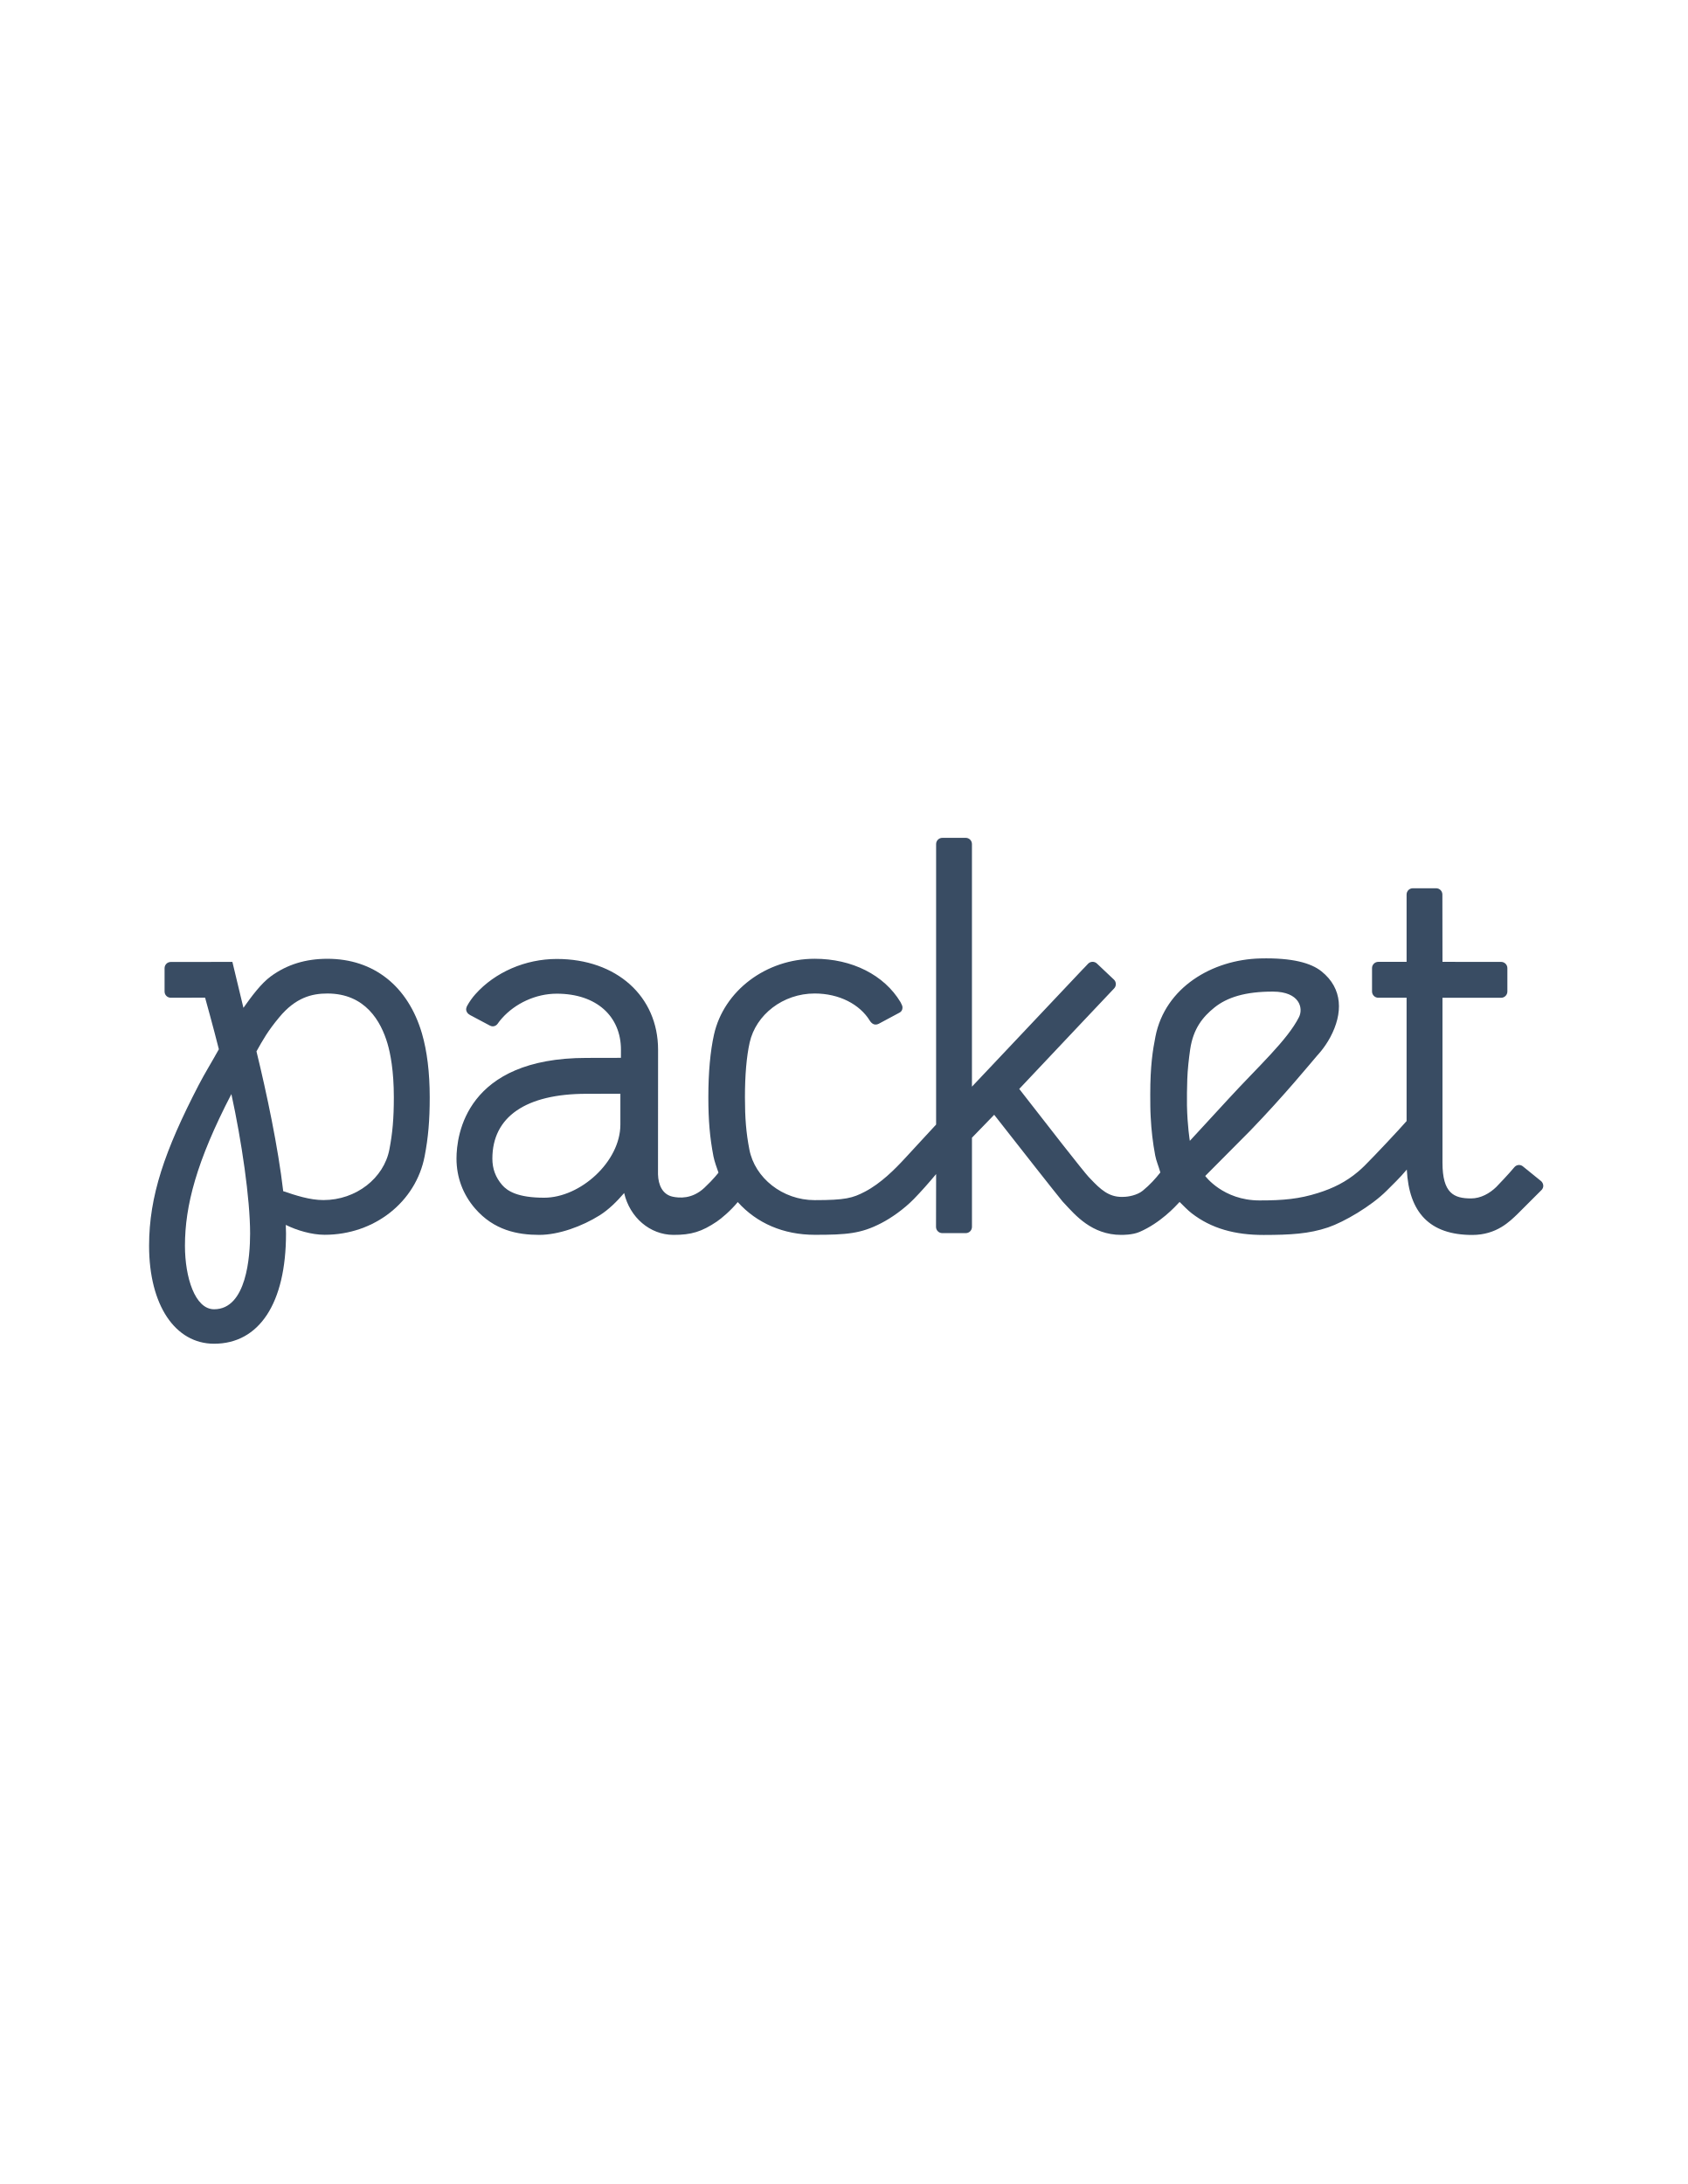
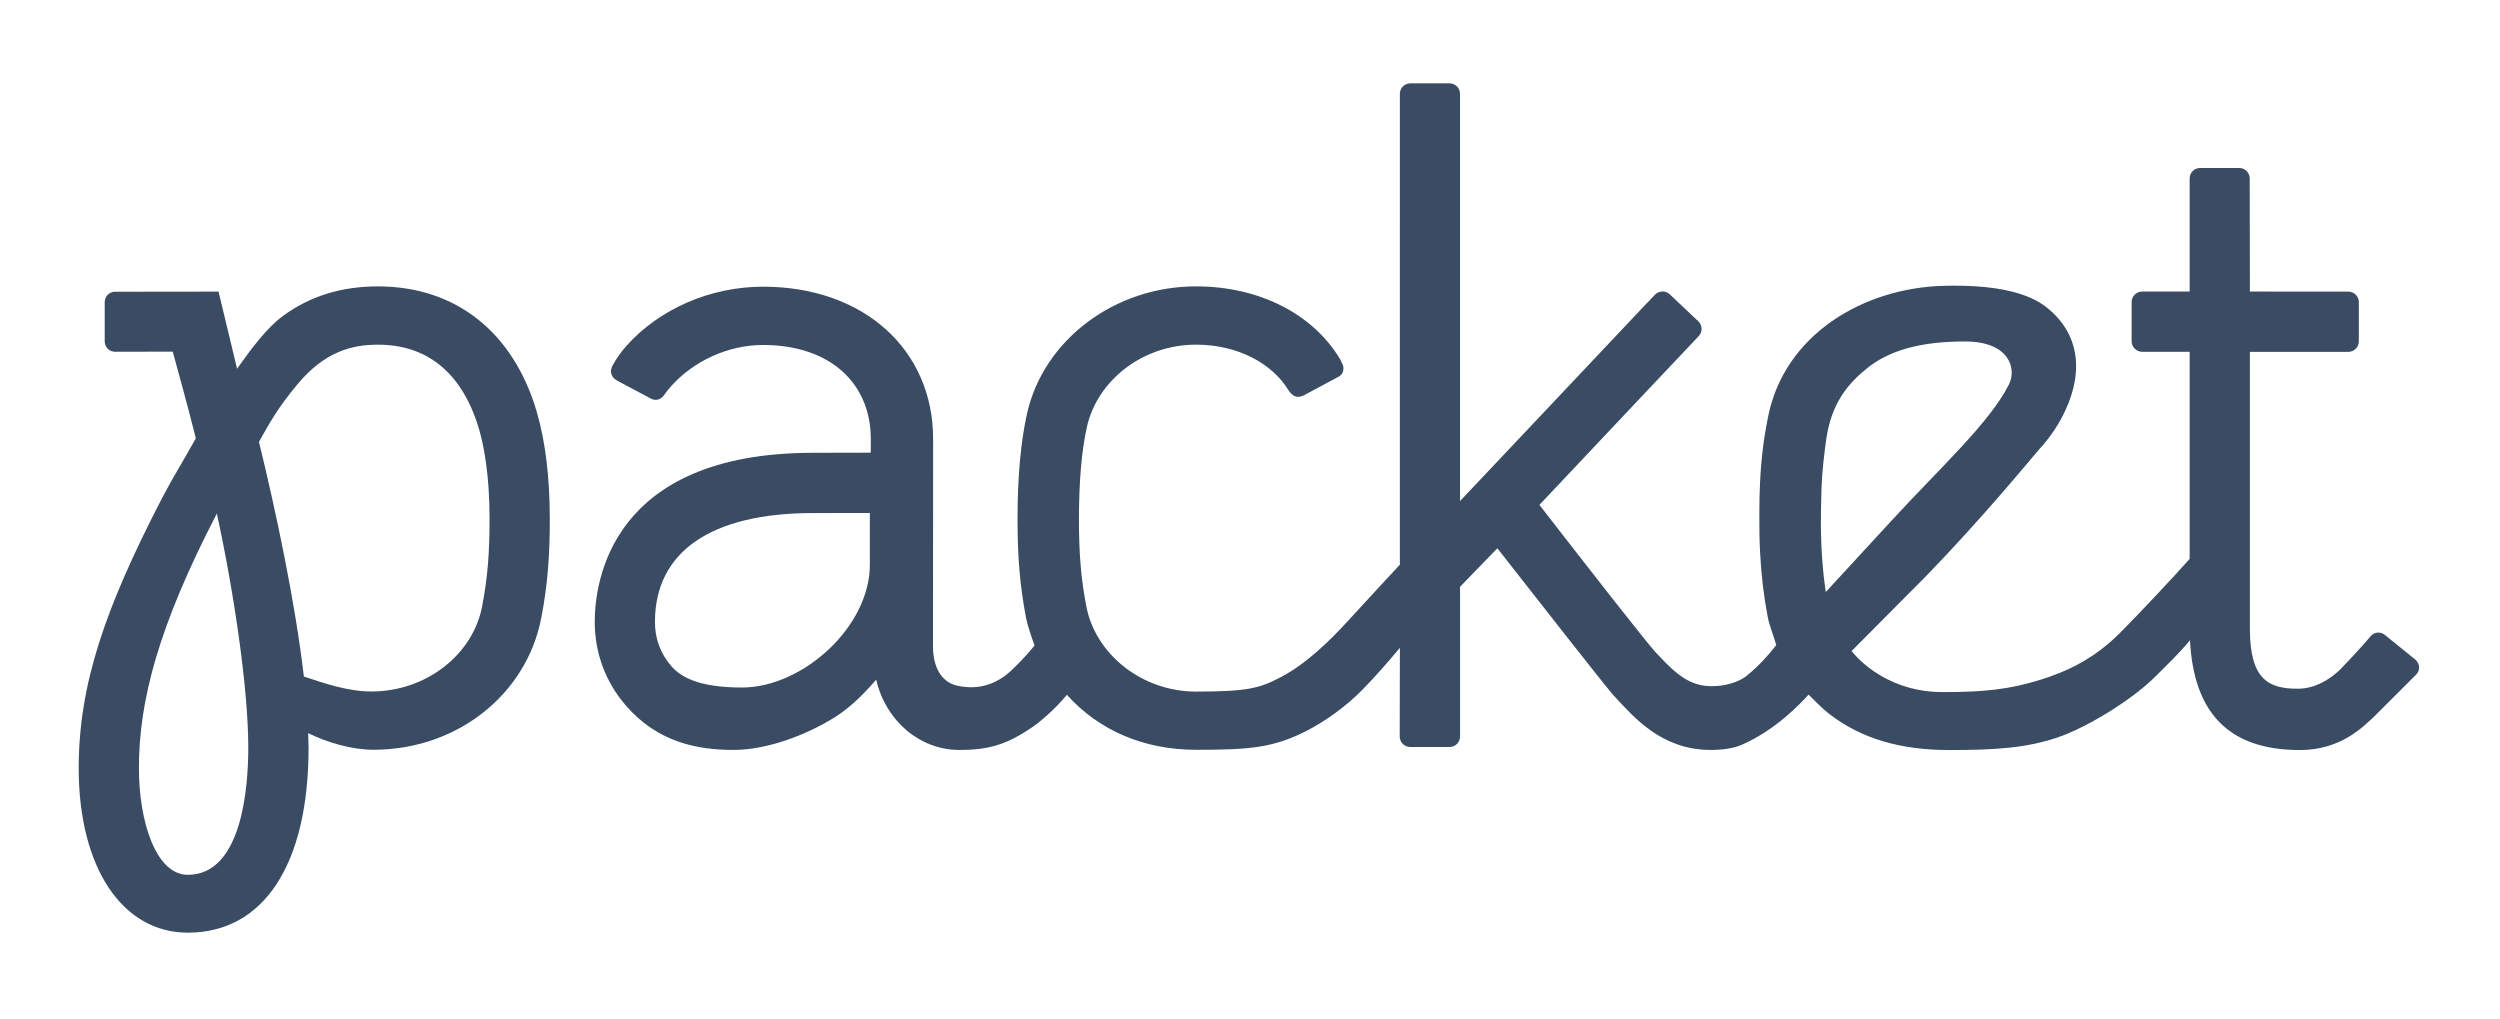
- <svg xmlns="http://www.w3.org/2000/svg" version="1.1" id="Layer_1" x="0px" y="0px" width="612px" height="792px" viewBox="0 0 612 792" enable-background="new 0 0 612 792" xml:space="preserve">
-   <g>
-     <path fill="#394C63" d="M118.719,347.692c-7.89,0-14.662,2.071-20.537,6.378c-3.51,2.566-6.983,7.258-9.916,11.409   c-1.741-7.258-4.005-16.66-4.005-16.66l-22.351,0.027c-1.237,0-2.236,1.008-2.236,2.254v8.458c0,1.265,0.999,2.255,2.264,2.255   l12.427-0.028c0,0,3.061,10.979,4.994,18.713c-2.603,4.701-5.132,8.752-7.304,12.94c-12.353,23.845-17.998,40.313-17.998,58.321   c0,21.554,9.467,35.529,23.57,35.529c16.34,0,26.081-14.644,26.081-39.992c0-0.486-0.037-2.144-0.082-3.107   c3.922,1.961,9.375,3.592,14.076,3.592c18.117,0,33.101-11.977,36.271-28.482c1.31-6.8,1.842-12.986,1.842-21.371   c0-8.972-0.962-16.761-2.813-23.139C147.953,357.571,135.472,347.692,118.719,347.692z M77.628,474.789   c-6.937,0-10.566-11.593-10.566-23.029c0-14.525,4.188-30.608,16.834-55.003c3.702,16.954,6.791,37.921,6.791,50.54   C90.687,455.572,89.431,474.789,77.628,474.789z M141.19,416.835c-1.989,10.383-12.051,18.356-23.918,18.356   c-4.976,0-10.099-1.723-14.58-3.226c-1.851-15.936-5.984-35.465-9.696-50.696c2.374-4.243,4.087-7.35,8.22-12.317   c5.984-7.249,11.904-8.669,17.503-8.669c13.719,0,19.41,10.071,21.792,18.172c1.045,3.574,2.291,9.833,2.291,19.474   C142.803,405.527,142.345,410.842,141.19,416.835z" />
-     <path fill="#394C63" d="M558.872,428.384l-6.607-5.352c-0.385-0.33-0.88-0.568-1.457-0.568c-0.642,0-1.2,0.266-1.604,0.696h-0.009   c-2.126,2.575-6.167,6.79-6.653,7.276c-2.364,2.3-5.603,4.16-9.149,4.16c-6.241,0-10.361-1.878-10.361-12.976v-59.787h21.268   c1.237,0,2.264-1.017,2.264-2.273v-8.486c0-1.237-1.026-2.254-2.264-2.254h-16.647v-0.017h-4.62l-0.037-24.451   c-0.018-1.228-1.017-2.236-2.254-2.236h-8.468c-1.246,0-2.254,1.008-2.254,2.273v24.414h-10.266c-1.237,0-2.264,1.017-2.264,2.254   v8.486c0,1.255,1.026,2.273,2.264,2.273h10.266v0.017v44.712c-2.951,3.372-11.28,12.243-15.202,16.156   c-0.798,0.796-1.604,1.521-2.416,2.214c-4.345,3.667-8.961,5.981-14.551,7.729c-6.717,2.117-12.472,2.691-21.197,2.678   c-13.201-0.019-19.648-8.871-19.648-8.871c1.125-1.16,16.156-16.259,16.156-16.259c12.447-12.843,22.402-25.061,24.457-27.427   c0,0,2.614-2.68,4.718-6.603c4.609-8.596,4.678-17.646-3.193-23.928c-3.754-2.997-10.503-4.953-22.168-4.669   c-17.404,0.424-34.518,10.526-38.018,28.323c-0.969,4.928-1.884,10.492-1.884,21.04c0,2.612,0.015,5.856,0.154,8.068   c0.249,4.938,0.767,9.389,1.638,14c0.394,2.071,1.112,3.529,1.868,6.184c-1.812,2.288-3.715,4.425-6.376,6.605   c-2.023,1.657-5.311,2.241-7.015,2.241l-0.587,0.019c-4.71,0-7.676-2.638-11.415-6.615l-0.641-0.669   c-1.842-1.961-15.213-19.071-25.128-31.873l22.104-23.436l12.306-13.02c0.85-0.899,0.816-2.344-0.083-3.194l-6.167-5.829   c-0.912-0.862-2.357-0.815-3.207,0.084l-1.635,1.729l-0.012-0.016l-33.007,34.971l-7.449,7.88v-87.962   c0-1.246-0.999-2.264-2.255-2.264h-6.318v0.006h-2.167c-1.256,0-2.254,1.017-2.254,2.264v28.949h-0.001v72.754   c-1.109,1.182-7.001,7.542-11.299,12.243c-3.739,4.051-8.761,9.1-14.525,12.106c-4.444,2.309-7.023,3.061-18.212,3.061   c-11.666,0-21.706-8.065-23.677-18.375c-1.164-6.003-1.603-11.318-1.603-18.915c0-8.101,0.586-14.791,1.714-19.868   c2.254-10.053,12.032-17.778,23.57-17.778c8.972,0,16.367,3.977,19.969,9.824c0.275,0.468,0.889,1.164,1.512,1.347   c0.715,0.22,1.265,0.028,1.769-0.202l7.542-4.042c0.641-0.33,1.054-0.953,1.054-1.851c0-0.376-0.11-0.696-0.266-0.999l-0.467-0.962   c-5.911-9.824-17.54-15.707-31.112-15.707c-17.595,0-32.945,11.574-36.51,27.511c-1.338,6.03-2.044,13.682-2.044,22.727   c0,8.376,0.541,14.58,1.842,21.371c0.33,1.741,1.238,4.296,1.834,5.945c0,0-1.731,2.335-5.144,5.527   c-4.504,4.187-9.201,3.665-11.427,3.203c-3.742-0.776-5.258-4.288-5.361-8.114c0,0,0.028-42.27,0.028-45.184   c0-19.382-15.066-32.917-36.73-32.917c-11.345,0-22.388,4.784-29.527,12.793c-1.164,1.302-2.181,2.758-3.042,4.335   c0,0-0.293,0.697-0.293,1.081c0,0.907,0.532,1.659,1.292,2.035v0.027l7.276,3.867h0.009c0.321,0.183,0.678,0.302,1.063,0.302   c0.779,0,1.42-0.412,1.824-0.999c0,0,0.541-0.834,1.558-1.97c4.729-5.297,12.142-8.88,19.84-8.88   c14.452,0,23.268,8.248,23.268,20.326c0,0.916-0.009,1.517-0.009,2.938l-12.463,0.027c-43.759,0-47.158,27.95-47.158,36.519   c0,6.736,2.318,12.967,6.699,18.044c6.873,7.973,15.473,9.614,23.318,9.614c7.056,0,15.529-3.098,21.925-7.112   c3.189-2.016,6.167-4.93,8.853-8.064c2.044,8.889,9.375,15.127,17.806,15.177c6.573,0.038,10.383-1.191,15.782-4.821   c1.707-1.148,5.117-4.031,7.601-7.082c6.891,7.67,16.564,11.875,27.946,11.875c11.556,0,16.753-0.412,24.13-4.252   c3.473-1.796,8.055-4.939,11.739-8.697c2.685-2.74,5.553-6.012,8.11-9.072l-0.037,19.149c0,1.256,1.017,2.264,2.282,2.264h8.495   c1.256,0,2.255-1.008,2.255-2.264v-32.34l8.062-8.314c8.977,11.467,22.571,28.797,24.786,31.436l0.605,0.651   c3.922,4.188,9.959,11.469,20.644,11.469c0.44,0,4.075,0.05,6.658-1.069c7.565-3.274,12.921-9.136,14.533-10.877   c1.115,1.1,3.07,3.117,4.355,4.088c7.148,5.557,15.766,7.895,26.13,7.882c9.686-0.012,16.447-0.397,23.363-2.742   c5.745-1.947,15.597-7.67,21.215-13.288c1.842-1.851,4.874-4.729,7.321-7.68c0.788,15.57,8.268,23.709,23.728,23.709   c8.825,0,13.64-4.923,16.526-7.709c0.385-0.376,8.701-8.697,8.701-8.697c0.321-0.403,0.531-0.861,0.531-1.402   C559.578,429.392,559.303,428.823,558.872,428.384z M224.945,407.805c0,13.453-14.525,26.53-27.63,26.53   c-9.604,0-13.343-2.419-15.249-4.619c-2.383-2.768-3.537-5.883-3.537-9.558c0-15.158,12.133-23.506,34.145-23.506l12.271-0.018   V407.805z M431.427,413.712c0,0-0.896-5.376-1.04-12.861c-0.056-2.89,0.018-5.992,0.116-9.538c0.087-3.15,0.595-7.701,1.049-10.784   c1.118-7.598,4.661-11.833,8.806-15.17c4.591-3.695,11.23-5.801,21.246-5.766c9.604,0.034,11.05,5.976,9.396,9.258   c-4.214,8.359-14.811,17.936-25.493,29.569L431.427,413.712z" />
-   </g>
+ <svg xmlns="http://www.w3.org/2000/svg" width="540" height="220" viewBox="0 0 540 220" fill="none">
+   <path d="M81.662 61.861C73.772 61.861 67 63.932 61.125 68.239C57.615 70.805 54.142 75.497 51.209 79.648C49.468 72.39 47.204 62.988 47.204 62.988L24.853 63.015C23.616 63.015 22.617 64.023 22.617 65.269V73.727C22.617 74.992 23.616 75.982 24.881 75.982L37.308 75.954C37.308 75.954 40.369 86.933 42.302 94.667C39.699 99.368 37.17 103.419 34.998 107.607C22.645 131.452 17 147.92 17 165.928C17 187.482 26.467 201.457 40.57 201.457C56.91 201.457 66.651 186.813 66.651 161.465C66.651 160.979 66.614 159.321 66.569 158.358C70.491 160.319 75.944 161.95 80.645 161.95C98.762 161.95 113.746 149.973 116.916 133.468C118.226 126.668 118.758 120.482 118.758 112.097C118.758 103.125 117.796 95.336 115.945 88.958C110.896 71.74 98.415 61.861 81.662 61.861ZM40.571 188.958C33.634 188.958 30.005 177.365 30.005 165.929C30.005 151.404 34.193 135.321 46.839 110.926C50.541 127.88 53.63 148.847 53.63 161.466C53.63 169.741 52.374 188.958 40.571 188.958ZM104.133 131.004C102.144 141.387 92.082 149.36 80.215 149.36C75.239 149.36 70.116 147.637 65.635 146.134C63.784 130.198 59.651 110.669 55.939 95.438C58.313 91.195 60.026 88.088 64.159 83.121C70.143 75.872 76.063 74.452 81.662 74.452C95.381 74.452 101.072 84.523 103.454 92.624C104.499 96.198 105.745 102.457 105.745 112.098C105.746 119.696 105.288 125.011 104.133 131.004Z" fill="#394C63" />
+   <path d="M521.815 142.553L515.208 137.201C514.823 136.871 514.328 136.633 513.751 136.633C513.109 136.633 512.551 136.899 512.147 137.329H512.138C510.012 139.904 505.971 144.119 505.485 144.605C503.121 146.905 499.882 148.765 496.336 148.765C490.095 148.765 485.975 146.887 485.975 135.789V76.002H507.243C508.48 76.002 509.507 74.985 509.507 73.729V65.243C509.507 64.006 508.481 62.989 507.243 62.989H490.596V62.972H485.976L485.939 38.521C485.921 37.293 484.922 36.285 483.685 36.285H475.217C473.971 36.285 472.963 37.293 472.963 38.558V62.972H462.697C461.46 62.972 460.433 63.989 460.433 65.226V73.712C460.433 74.967 461.459 75.985 462.697 75.985H472.963V76.002V120.714C470.012 124.086 461.683 132.957 457.761 136.87C456.963 137.666 456.157 138.391 455.345 139.084C451 142.751 446.384 145.065 440.794 146.813C434.077 148.93 428.322 149.504 419.597 149.491C406.396 149.472 399.949 140.62 399.949 140.62C401.074 139.46 416.105 124.361 416.105 124.361C428.552 111.518 438.507 99.3 440.562 96.934C440.562 96.934 443.176 94.254 445.28 90.331C449.889 81.735 449.958 72.685 442.087 66.403C438.333 63.406 431.584 61.45 419.919 61.734C402.515 62.158 385.401 72.26 381.901 90.057C380.932 94.985 380.017 100.549 380.017 111.097C380.017 113.709 380.032 116.953 380.171 119.165C380.42 124.103 380.938 128.554 381.809 133.165C382.203 135.236 382.921 136.694 383.677 139.349C381.865 141.637 379.962 143.774 377.301 145.954C375.278 147.611 371.99 148.195 370.286 148.195L369.699 148.214C364.989 148.214 362.023 145.576 358.284 141.599L357.643 140.93C355.801 138.969 342.43 121.859 332.515 109.057L354.619 85.621L366.925 72.601C367.775 71.702 367.741 70.257 366.842 69.407L360.675 63.578C359.763 62.716 358.318 62.763 357.468 63.662L355.833 65.391L355.821 65.375L322.814 100.346L315.365 108.226V20.264C315.365 19.018 314.366 18 313.11 18H306.792V18.006H304.625C303.369 18.006 302.371 19.023 302.371 20.27V49.219H302.37V121.973C301.261 123.155 295.369 129.515 291.071 134.216C287.332 138.267 282.31 143.316 276.546 146.322C272.102 148.631 269.523 149.383 258.334 149.383C246.668 149.383 236.628 141.318 234.657 131.008C233.493 125.005 233.054 119.69 233.054 112.093C233.054 103.992 233.64 97.302 234.768 92.225C237.022 82.172 246.8 74.447 258.338 74.447C267.31 74.447 274.705 78.424 278.307 84.271C278.582 84.739 279.196 85.435 279.819 85.618C280.534 85.838 281.084 85.646 281.588 85.416L289.13 81.374C289.771 81.044 290.184 80.421 290.184 79.523C290.184 79.147 290.074 78.827 289.918 78.524L289.451 77.562C283.54 67.738 271.911 61.855 258.339 61.855C240.744 61.855 225.394 73.429 221.829 89.366C220.491 95.396 219.785 103.048 219.785 112.093C219.785 120.469 220.326 126.673 221.627 133.464C221.957 135.205 222.865 137.76 223.461 139.409C223.461 139.409 221.73 141.744 218.317 144.936C213.813 149.123 209.116 148.601 206.89 148.139C203.148 147.363 201.632 143.851 201.529 140.025C201.529 140.025 201.557 97.755 201.557 94.841C201.557 75.459 186.491 61.924 164.827 61.924C153.482 61.924 142.439 66.708 135.3 74.717C134.136 76.019 133.119 77.475 132.258 79.052C132.258 79.052 131.965 79.749 131.965 80.133C131.965 81.04 132.497 81.792 133.257 82.168V82.195L140.533 86.062H140.542C140.863 86.245 141.22 86.364 141.605 86.364C142.384 86.364 143.025 85.952 143.429 85.365C143.429 85.365 143.97 84.531 144.987 83.395C149.716 78.098 157.129 74.515 164.827 74.515C179.279 74.515 188.095 82.763 188.095 94.841C188.095 95.757 188.086 96.358 188.086 97.779L175.623 97.806C131.864 97.806 128.465 125.756 128.465 134.325C128.465 141.061 130.783 147.292 135.164 152.369C142.037 160.342 150.637 161.983 158.482 161.983C165.538 161.983 174.011 158.885 180.407 154.871C183.596 152.855 186.574 149.941 189.26 146.807C191.304 155.696 198.635 161.934 207.066 161.984C213.639 162.022 217.449 160.793 222.848 157.163C224.555 156.015 227.965 153.132 230.449 150.081C237.34 157.751 247.013 161.956 258.395 161.956C269.951 161.956 275.148 161.544 282.525 157.704C285.998 155.908 290.58 152.765 294.264 149.007C296.949 146.267 299.817 142.995 302.374 139.935L302.337 159.084C302.337 160.34 303.354 161.348 304.619 161.348H313.114C314.37 161.348 315.369 160.34 315.369 159.084V126.744L323.431 118.43C332.408 129.897 346.002 147.227 348.217 149.866L348.822 150.517C352.744 154.705 358.781 161.986 369.466 161.986C369.906 161.986 373.541 162.036 376.124 160.917C383.689 157.643 389.045 151.781 390.657 150.04C391.772 151.14 393.727 153.157 395.012 154.128C402.16 159.685 410.778 162.023 421.142 162.01C430.828 161.998 437.589 161.613 444.505 159.268C450.25 157.321 460.102 151.598 465.72 145.98C467.562 144.129 470.594 141.251 473.041 138.3C473.829 153.87 481.309 162.009 496.769 162.009C505.594 162.009 510.409 157.086 513.295 154.3C513.68 153.924 521.996 145.603 521.996 145.603C522.317 145.2 522.527 144.742 522.527 144.201C522.521 143.561 522.246 142.992 521.815 142.553ZM187.888 121.974C187.888 135.427 173.363 148.504 160.258 148.504C150.654 148.504 146.915 146.085 145.009 143.885C142.626 141.117 141.472 138.002 141.472 134.327C141.472 119.169 153.605 110.821 175.617 110.821L187.888 110.803V121.974ZM394.37 127.881C394.37 127.881 393.474 122.505 393.33 115.02C393.274 112.13 393.348 109.028 393.446 105.482C393.533 102.332 394.041 97.781 394.495 94.698C395.613 87.1 399.156 82.865 403.301 79.528C407.892 75.833 414.531 73.727 424.547 73.762C434.151 73.796 435.597 79.738 433.943 83.02C429.729 91.379 419.132 100.956 408.45 112.589L394.37 127.881Z" fill="#394C63" />
</svg>
